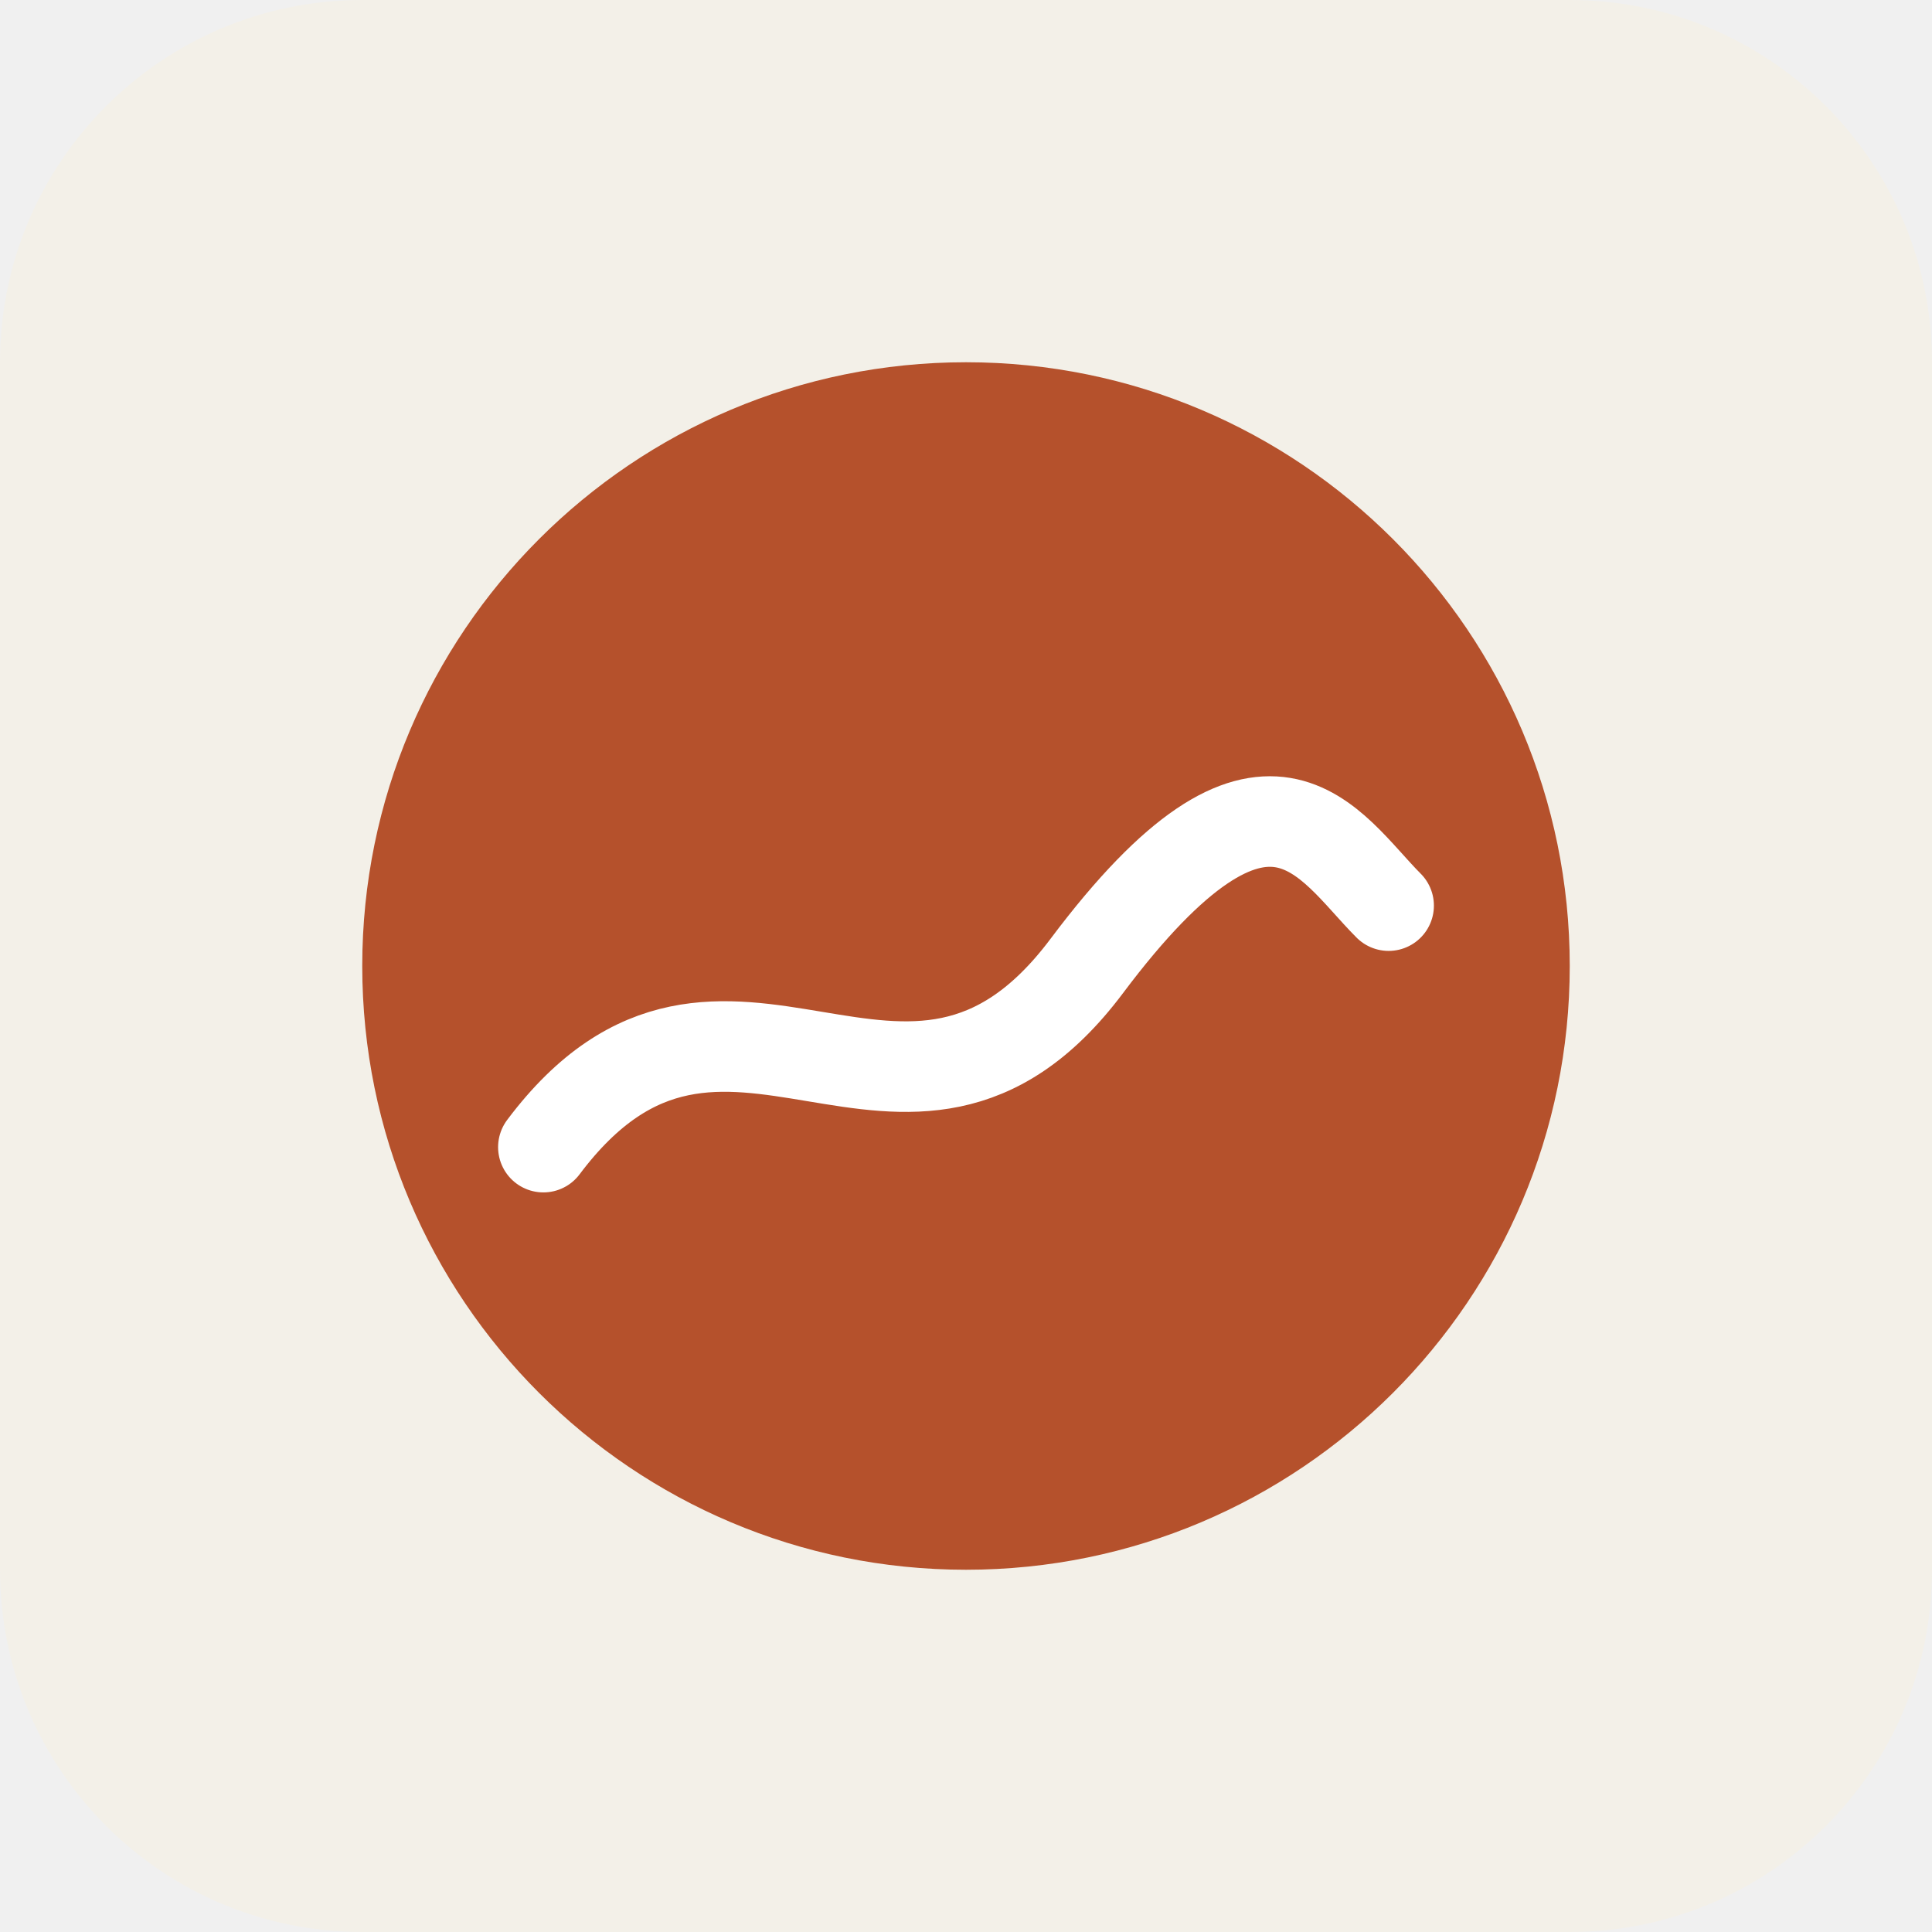
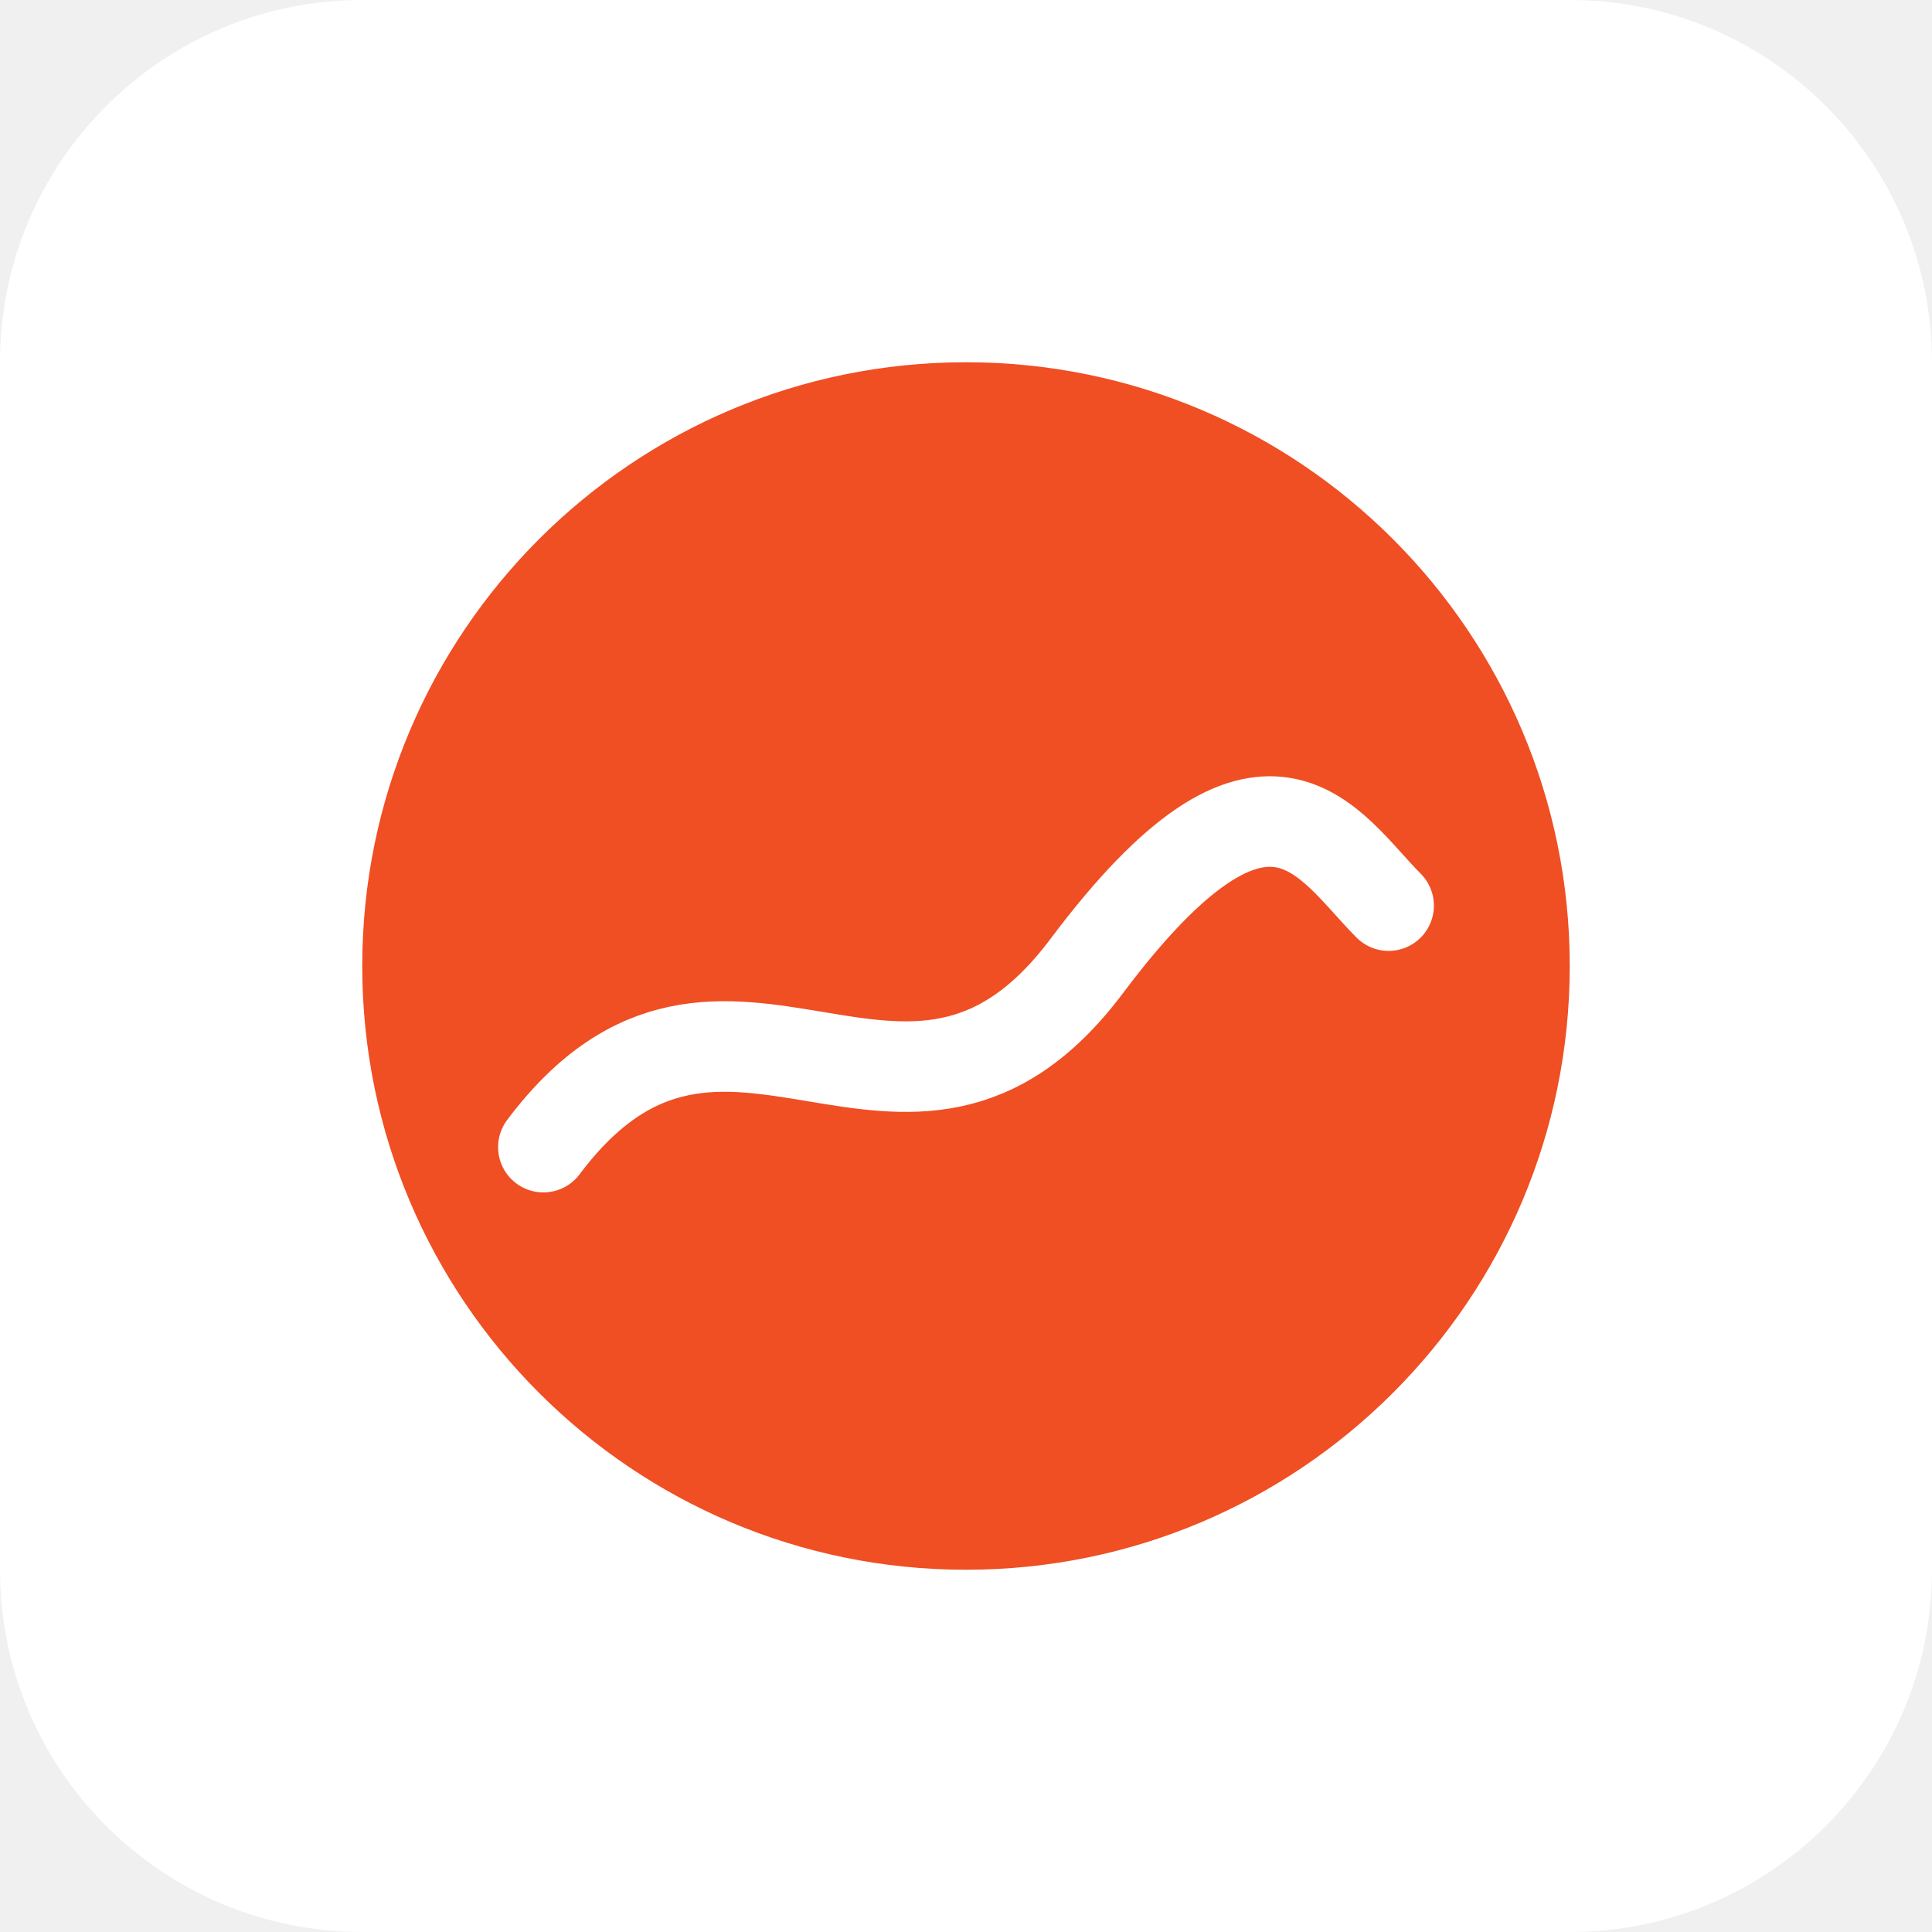
<svg xmlns="http://www.w3.org/2000/svg" viewBox="0 0 64 64">
-   <rect width="64" height="64" rx="12" fill="#f3f0e8" />
-   <circle cx="32" cy="32" r="20" fill="#b5512c" />
+   <rect width="64" height="64" rx="12" fill="#fff" />
+   <circle cx="32" cy="32" r="20" fill="#f04e23" />
  <path d="M18 38c6-8 12 2 18-6s8-4 10-2" stroke="#fff" stroke-width="3" fill="none" stroke-linecap="round" />
</svg>
